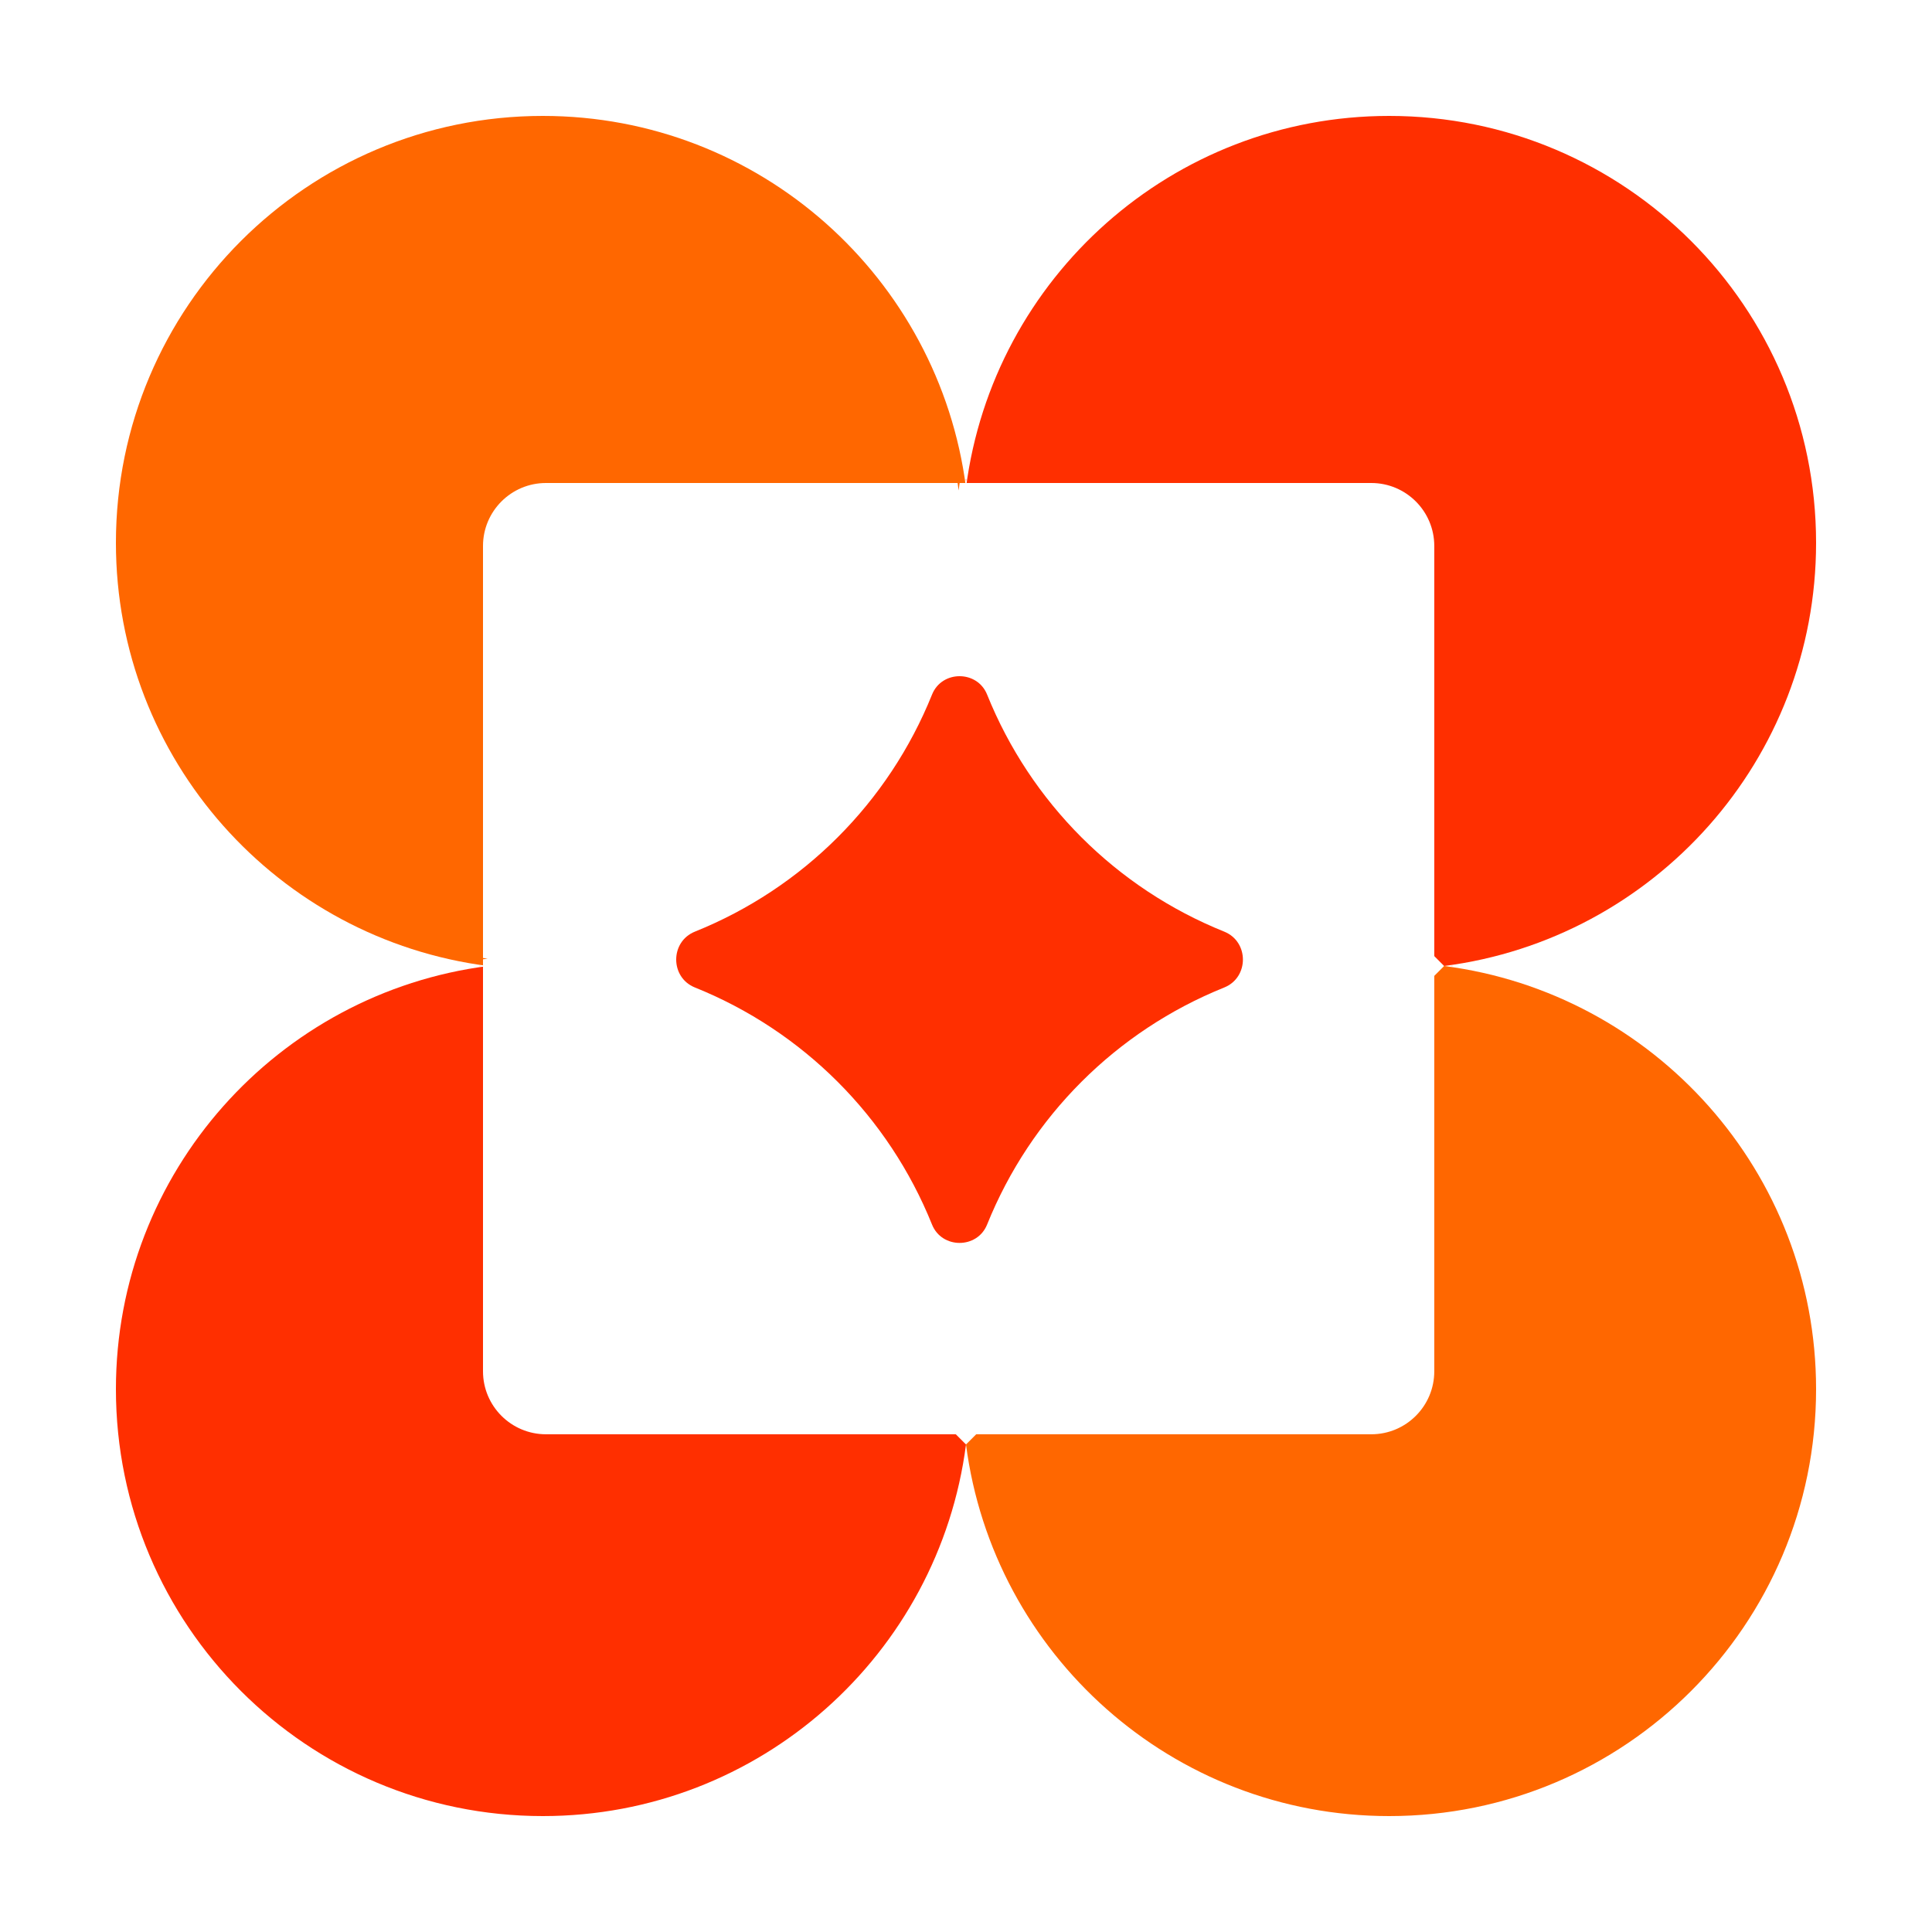
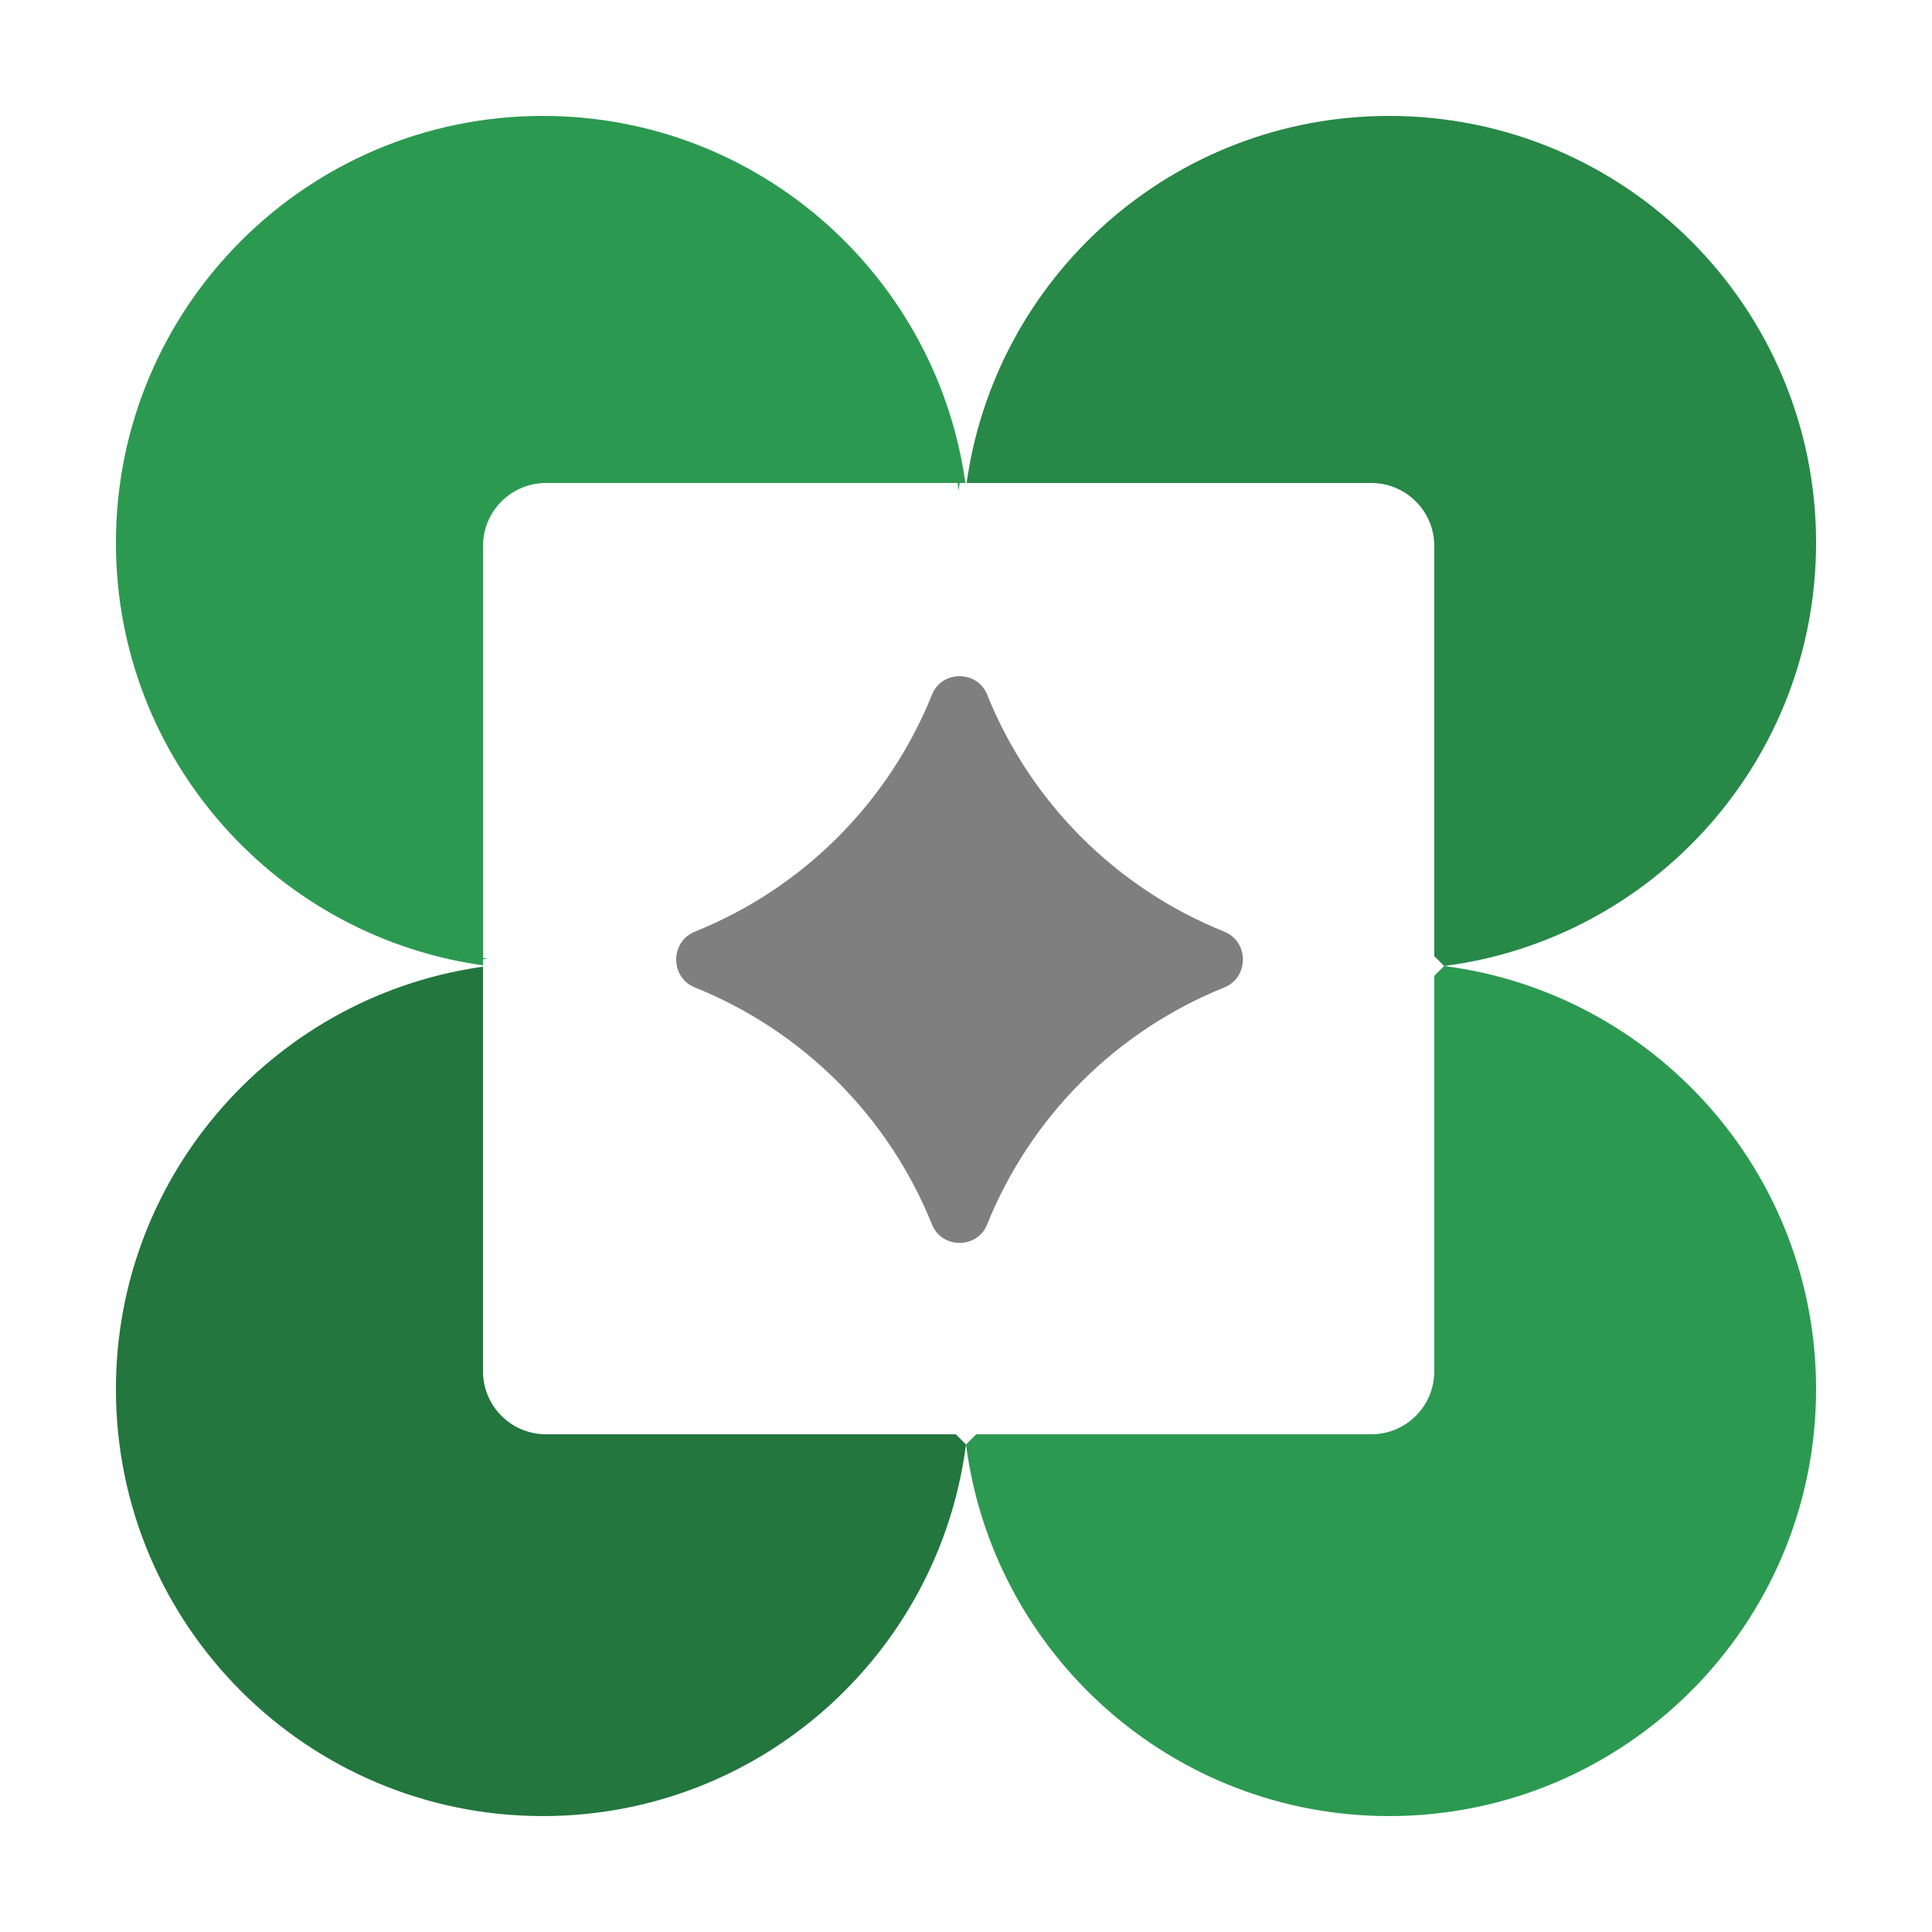
<svg xmlns="http://www.w3.org/2000/svg" version="1.1" width="100" height="100" viewBox="0 0 100 100" xml:space="preserve">
  <defs>
</defs>
  <g transform="matrix(1 0 0 1 50 50)">
    <g style="">
      <g transform="matrix(1 0 0 1 0 0)">
        <path style="stroke: none; stroke-width: 1; stroke-dasharray: none; stroke-linecap: butt; stroke-dashoffset: 0; stroke-linejoin: miter; stroke-miterlimit: 4; fill: none; fill-rule: evenodd; opacity: 1;" transform=" translate(-50, -50)" d="M 0 0 h 100 v 100 H 0 z" stroke-linecap="round" />
      </g>
      <g transform="matrix(1 0 0 1 -22 -22)">
-         <path style="stroke: none; stroke-width: 1; stroke-dasharray: none; stroke-linecap: butt; stroke-dashoffset: 0; stroke-linejoin: miter; stroke-miterlimit: 4; fill: rgb(255,103,0); fill-rule: evenodd; opacity: 1;" transform=" translate(-22, -22)" d="M 44 19.234 C 42.596 8.384 33.33 0 22.097 0 C 9.893 0 0 9.893 0 22.096 C 0 33.334 8.393 42.603 19.252 44 L 44 19.234 z" stroke-linecap="round" />
+         <path style="stroke: none; stroke-width: 1; stroke-dasharray: none; stroke-linecap: butt; stroke-dashoffset: 0; stroke-linejoin: miter; stroke-miterlimit: 4; fill: rgb(44, 153, 81); fill-rule: evenodd; opacity: 1;" transform=" translate(-22, -22)" d="M 44 19.234 C 42.596 8.384 33.33 0 22.097 0 C 9.893 0 0 9.893 0 22.096 C 0 33.334 8.393 42.603 19.252 44 L 44 19.234 z" stroke-linecap="round" />
      </g>
      <g transform="matrix(1 0 0 1 22 -22)">
-         <path style="stroke: none; stroke-width: 1; stroke-dasharray: none; stroke-linecap: butt; stroke-dashoffset: 0; stroke-linejoin: miter; stroke-miterlimit: 4; fill: rgb(255,47,0); fill-rule: evenodd; opacity: 1;" transform=" translate(-22, -22)" d="M 24.749 44 C 35.607 42.603 44 33.334 44 22.096 C 44 9.893 34.107 0 21.903 0 C 10.67 0 1.405 8.384 0 19.234 L 24.749 44 z" stroke-linecap="round" />
+         <path style="stroke: none; stroke-width: 1; stroke-dasharray: none; stroke-linecap: butt; stroke-dashoffset: 0; stroke-linejoin: miter; stroke-miterlimit: 4; fill: rgb(39, 136, 71); fill-rule: evenodd; opacity: 1;" transform=" translate(-22, -22)" d="M 24.749 44 C 35.607 42.603 44 33.334 44 22.096 C 44 9.893 34.107 0 21.903 0 C 10.67 0 1.405 8.384 0 19.234 L 24.749 44 z" stroke-linecap="round" />
      </g>
      <g transform="matrix(1 0 0 1 -22 22)">
-         <path style="stroke: none; stroke-width: 1; stroke-dasharray: none; stroke-linecap: butt; stroke-dashoffset: 0; stroke-linejoin: miter; stroke-miterlimit: 4; fill: rgb(255,47,0); fill-rule: evenodd; opacity: 1;" transform=" translate(-22, -22)" d="M 19.251 0 C 8.393 1.397 0 10.666 0 21.904 C 0 34.107 9.893 44 22.097 44 C 33.33 44 42.596 35.616 44 24.766 L 19.251 0 z" stroke-linecap="round" />
+         <path style="stroke: none; stroke-width: 1; stroke-dasharray: none; stroke-linecap: butt; stroke-dashoffset: 0; stroke-linejoin: miter; stroke-miterlimit: 4; fill: rgb(34, 118, 62); fill-rule: evenodd; opacity: 1;" transform=" translate(-22, -22)" d="M 19.251 0 C 8.393 1.397 0 10.666 0 21.904 C 0 34.107 9.893 44 22.097 44 C 33.33 44 42.596 35.616 44 24.766 L 19.251 0 z" stroke-linecap="round" />
      </g>
      <g transform="matrix(1 0 0 1 22 22)">
-         <path style="stroke: none; stroke-width: 1; stroke-dasharray: none; stroke-linecap: butt; stroke-dashoffset: 0; stroke-linejoin: miter; stroke-miterlimit: 4; fill: rgb(255,103,0); fill-rule: evenodd; opacity: 1;" transform=" translate(-22, -22)" d="M 24.749 0 L 0 24.766 C 1.405 35.616 10.67 44 21.903 44 C 34.107 44 44 34.107 44 21.904 C 44 10.666 35.607 1.397 24.749 0" stroke-linecap="round" />
+         <path style="stroke: none; stroke-width: 1; stroke-dasharray: none; stroke-linecap: butt; stroke-dashoffset: 0; stroke-linejoin: miter; stroke-miterlimit: 4; fill: rgb(44, 153, 81); fill-rule: evenodd; opacity: 1;" transform=" translate(-22, -22)" d="M 24.749 0 L 0 24.766 C 1.405 35.616 10.67 44 21.903 44 C 34.107 44 44 34.107 44 21.904 C 44 10.666 35.607 1.397 24.749 0" stroke-linecap="round" />
      </g>
      <g transform="matrix(1 0 0 1 0 -0.52)">
-         <path style="stroke: none; stroke-width: 1; stroke-dasharray: none; stroke-linecap: butt; stroke-dashoffset: 0; stroke-linejoin: miter; stroke-miterlimit: 4; fill: rgb(255,47,0); fill-rule: evenodd; opacity: 1;" transform=" translate(-50, -49.48)" d="M 75.17 50.008 v -0.016 l -0.054 0.008 l 0.054 0.008 M 50.012 24.814 h -0.024 c 0.004 0.029 0.009 0.057 0.012 0.086 c 0.003 -0.029 0.008 -0.057 0.012 -0.086 M 49.988 74.138 h 0.024 c -0.004 -0.029 -0.009 -0.057 -0.012 -0.086 c -0.003 0.03 -0.008 0.057 -0.012 0.086 M 24.83 49.992 v 0.016 l 0.054 -0.008 l -0.054 -0.008" stroke-linecap="round" />
+         <path style="stroke: none; stroke-width: 1; stroke-dasharray: none; stroke-linecap: butt; stroke-dashoffset: 0; stroke-linejoin: miter; stroke-miterlimit: 4; fill: rgb(0,0,0,0.5); fill-rule: evenodd; opacity: 1;" transform=" translate(-50, -49.48)" d="M 75.17 50.008 v -0.016 l -0.054 0.008 l 0.054 0.008 M 50.012 24.814 h -0.024 c 0.004 0.029 0.009 0.057 0.012 0.086 c 0.003 -0.029 0.008 -0.057 0.012 -0.086 M 49.988 74.138 h 0.024 c -0.004 -0.029 -0.009 -0.057 -0.012 -0.086 c -0.003 0.03 -0.008 0.057 -0.012 0.086 M 24.83 49.992 v 0.016 l 0.054 -0.008 l -0.054 -0.008" stroke-linecap="round" />
      </g>
      <g transform="matrix(1 0 0 1 -0.38 -0.38)">
        <path style="stroke: none; stroke-width: 1; stroke-dasharray: none; stroke-linecap: butt; stroke-dashoffset: 0; stroke-linejoin: miter; stroke-miterlimit: 4; fill: rgb(255,255,255); fill-rule: evenodd; opacity: 1;" transform=" translate(-49.62, -49.62)" d="M 74.238 49.653 c -0.08 -0.01 -0.16 -0.025 -0.24 -0.034 c 0.08 -0.01 0.16 -0.024 0.24 -0.034 V 28.26 c 0 -1.8 -1.46 -3.26 -3.26 -3.26 H 49.67 c -0.017 0.129 -0.037 0.256 -0.052 0.386 c -0.015 -0.13 -0.036 -0.257 -0.052 -0.386 H 28.26 A 3.26 3.26 0 0 0 25 28.26 v 21.325 c 0.08 0.01 0.16 0.025 0.24 0.034 c -0.08 0.01 -0.16 0.024 -0.24 0.034 v 21.325 c 0 1.8 1.46 3.26 3.26 3.26 h 21.307 c 0.016 -0.129 0.037 -0.256 0.052 -0.386 c 0.015 0.13 0.035 0.257 0.052 0.386 h 21.307 c 1.8 0 3.26 -1.46 3.26 -3.26 V 49.653 z" stroke-linecap="round" />
      </g>
      <g transform="matrix(1 0 0 1 -0.33 -0.33)">
-         <path style="stroke: none; stroke-width: 1; stroke-dasharray: none; stroke-linecap: butt; stroke-dashoffset: 0; stroke-linejoin: miter; stroke-miterlimit: 4; fill: rgb(255,47,0); fill-rule: evenodd; opacity: 1;" transform=" translate(-49.67, -49.67)" d="M 51.092 63.383 a 22.135 22.135 0 0 1 12.273 -12.27 c 1.291 -0.52 1.291 -2.372 0 -2.892 a 22.135 22.135 0 0 1 -12.273 -12.27 c -0.507 -1.268 -2.343 -1.268 -2.85 0 a 22.135 22.135 0 0 1 -12.273 12.27 c -1.292 0.52 -1.292 2.372 0 2.891 a 22.135 22.135 0 0 1 12.272 12.27 c 0.508 1.268 2.344 1.268 2.851 0" stroke-linecap="round" />
+         <path style="stroke: none; stroke-width: 1; stroke-dasharray: none; stroke-linecap: butt; stroke-dashoffset: 0; stroke-linejoin: miter; stroke-miterlimit: 4; fill: rgb(0,0,0,0.5); fill-rule: evenodd; opacity: 1;" transform=" translate(-49.67, -49.67)" d="M 51.092 63.383 a 22.135 22.135 0 0 1 12.273 -12.27 c 1.291 -0.52 1.291 -2.372 0 -2.892 a 22.135 22.135 0 0 1 -12.273 -12.27 c -0.507 -1.268 -2.343 -1.268 -2.85 0 a 22.135 22.135 0 0 1 -12.273 12.27 c -1.292 0.52 -1.292 2.372 0 2.891 a 22.135 22.135 0 0 1 12.272 12.27 c 0.508 1.268 2.344 1.268 2.851 0" stroke-linecap="round" />
      </g>
    </g>
  </g>
</svg>
